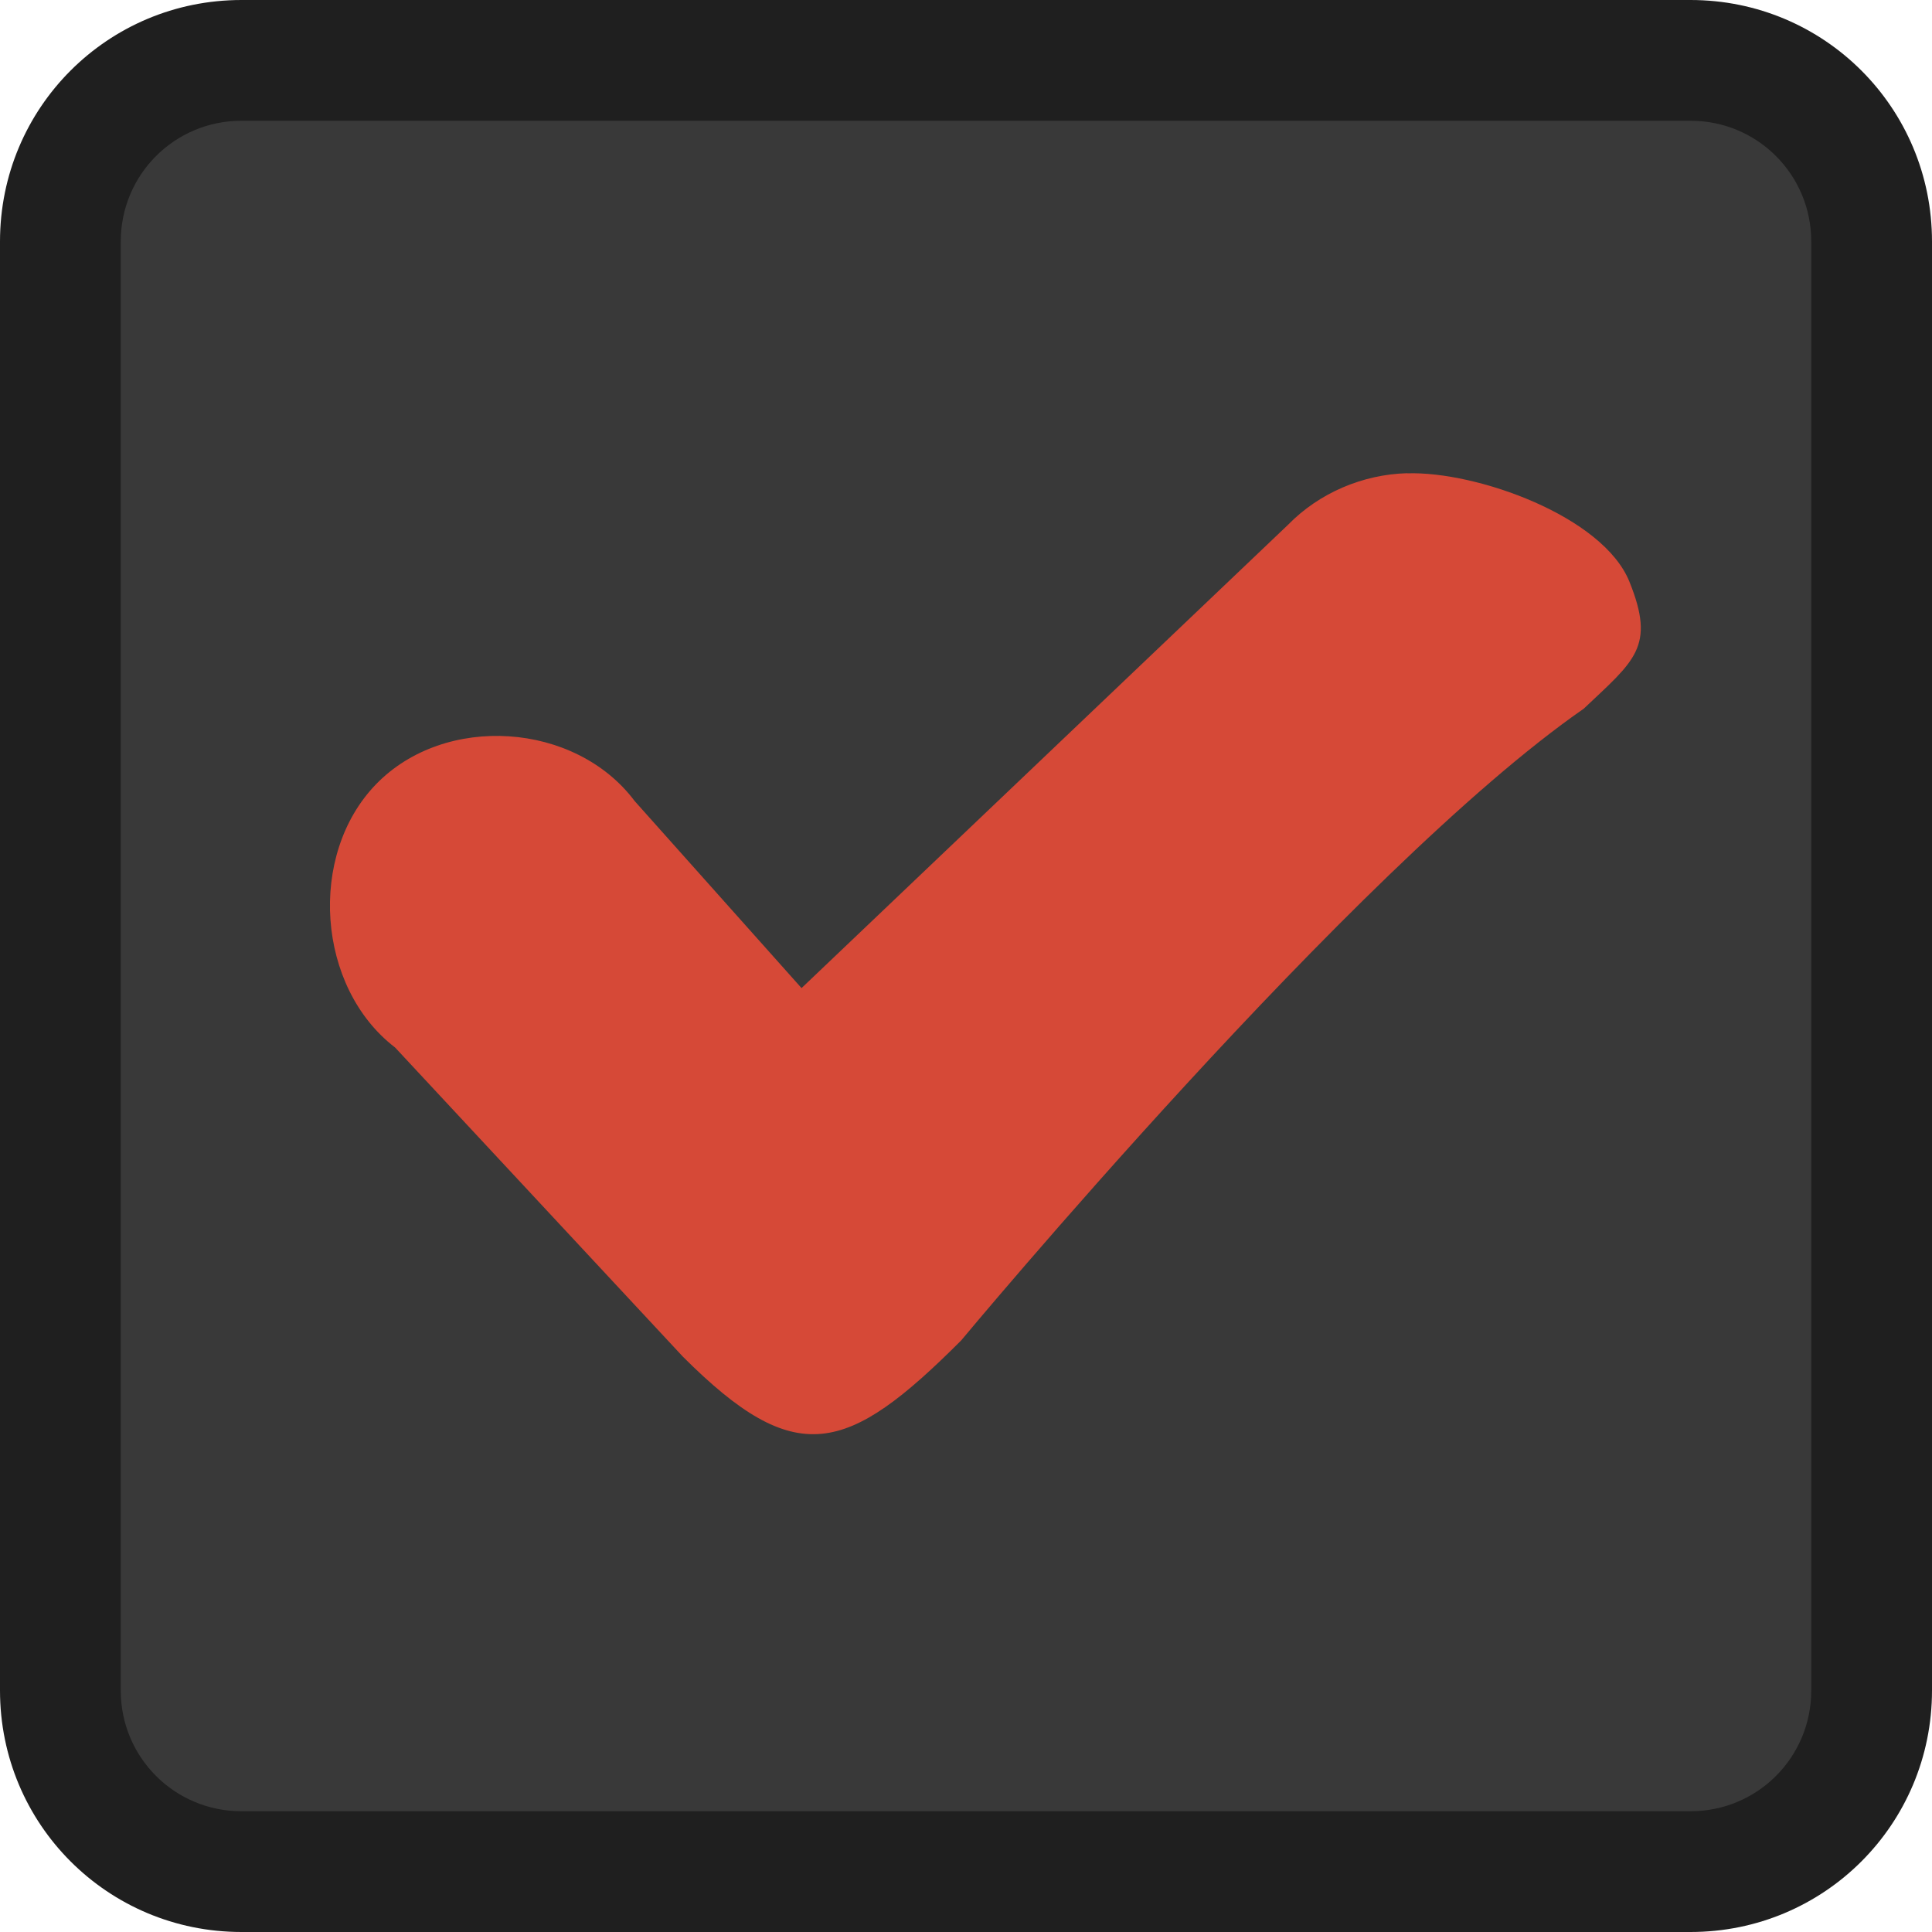
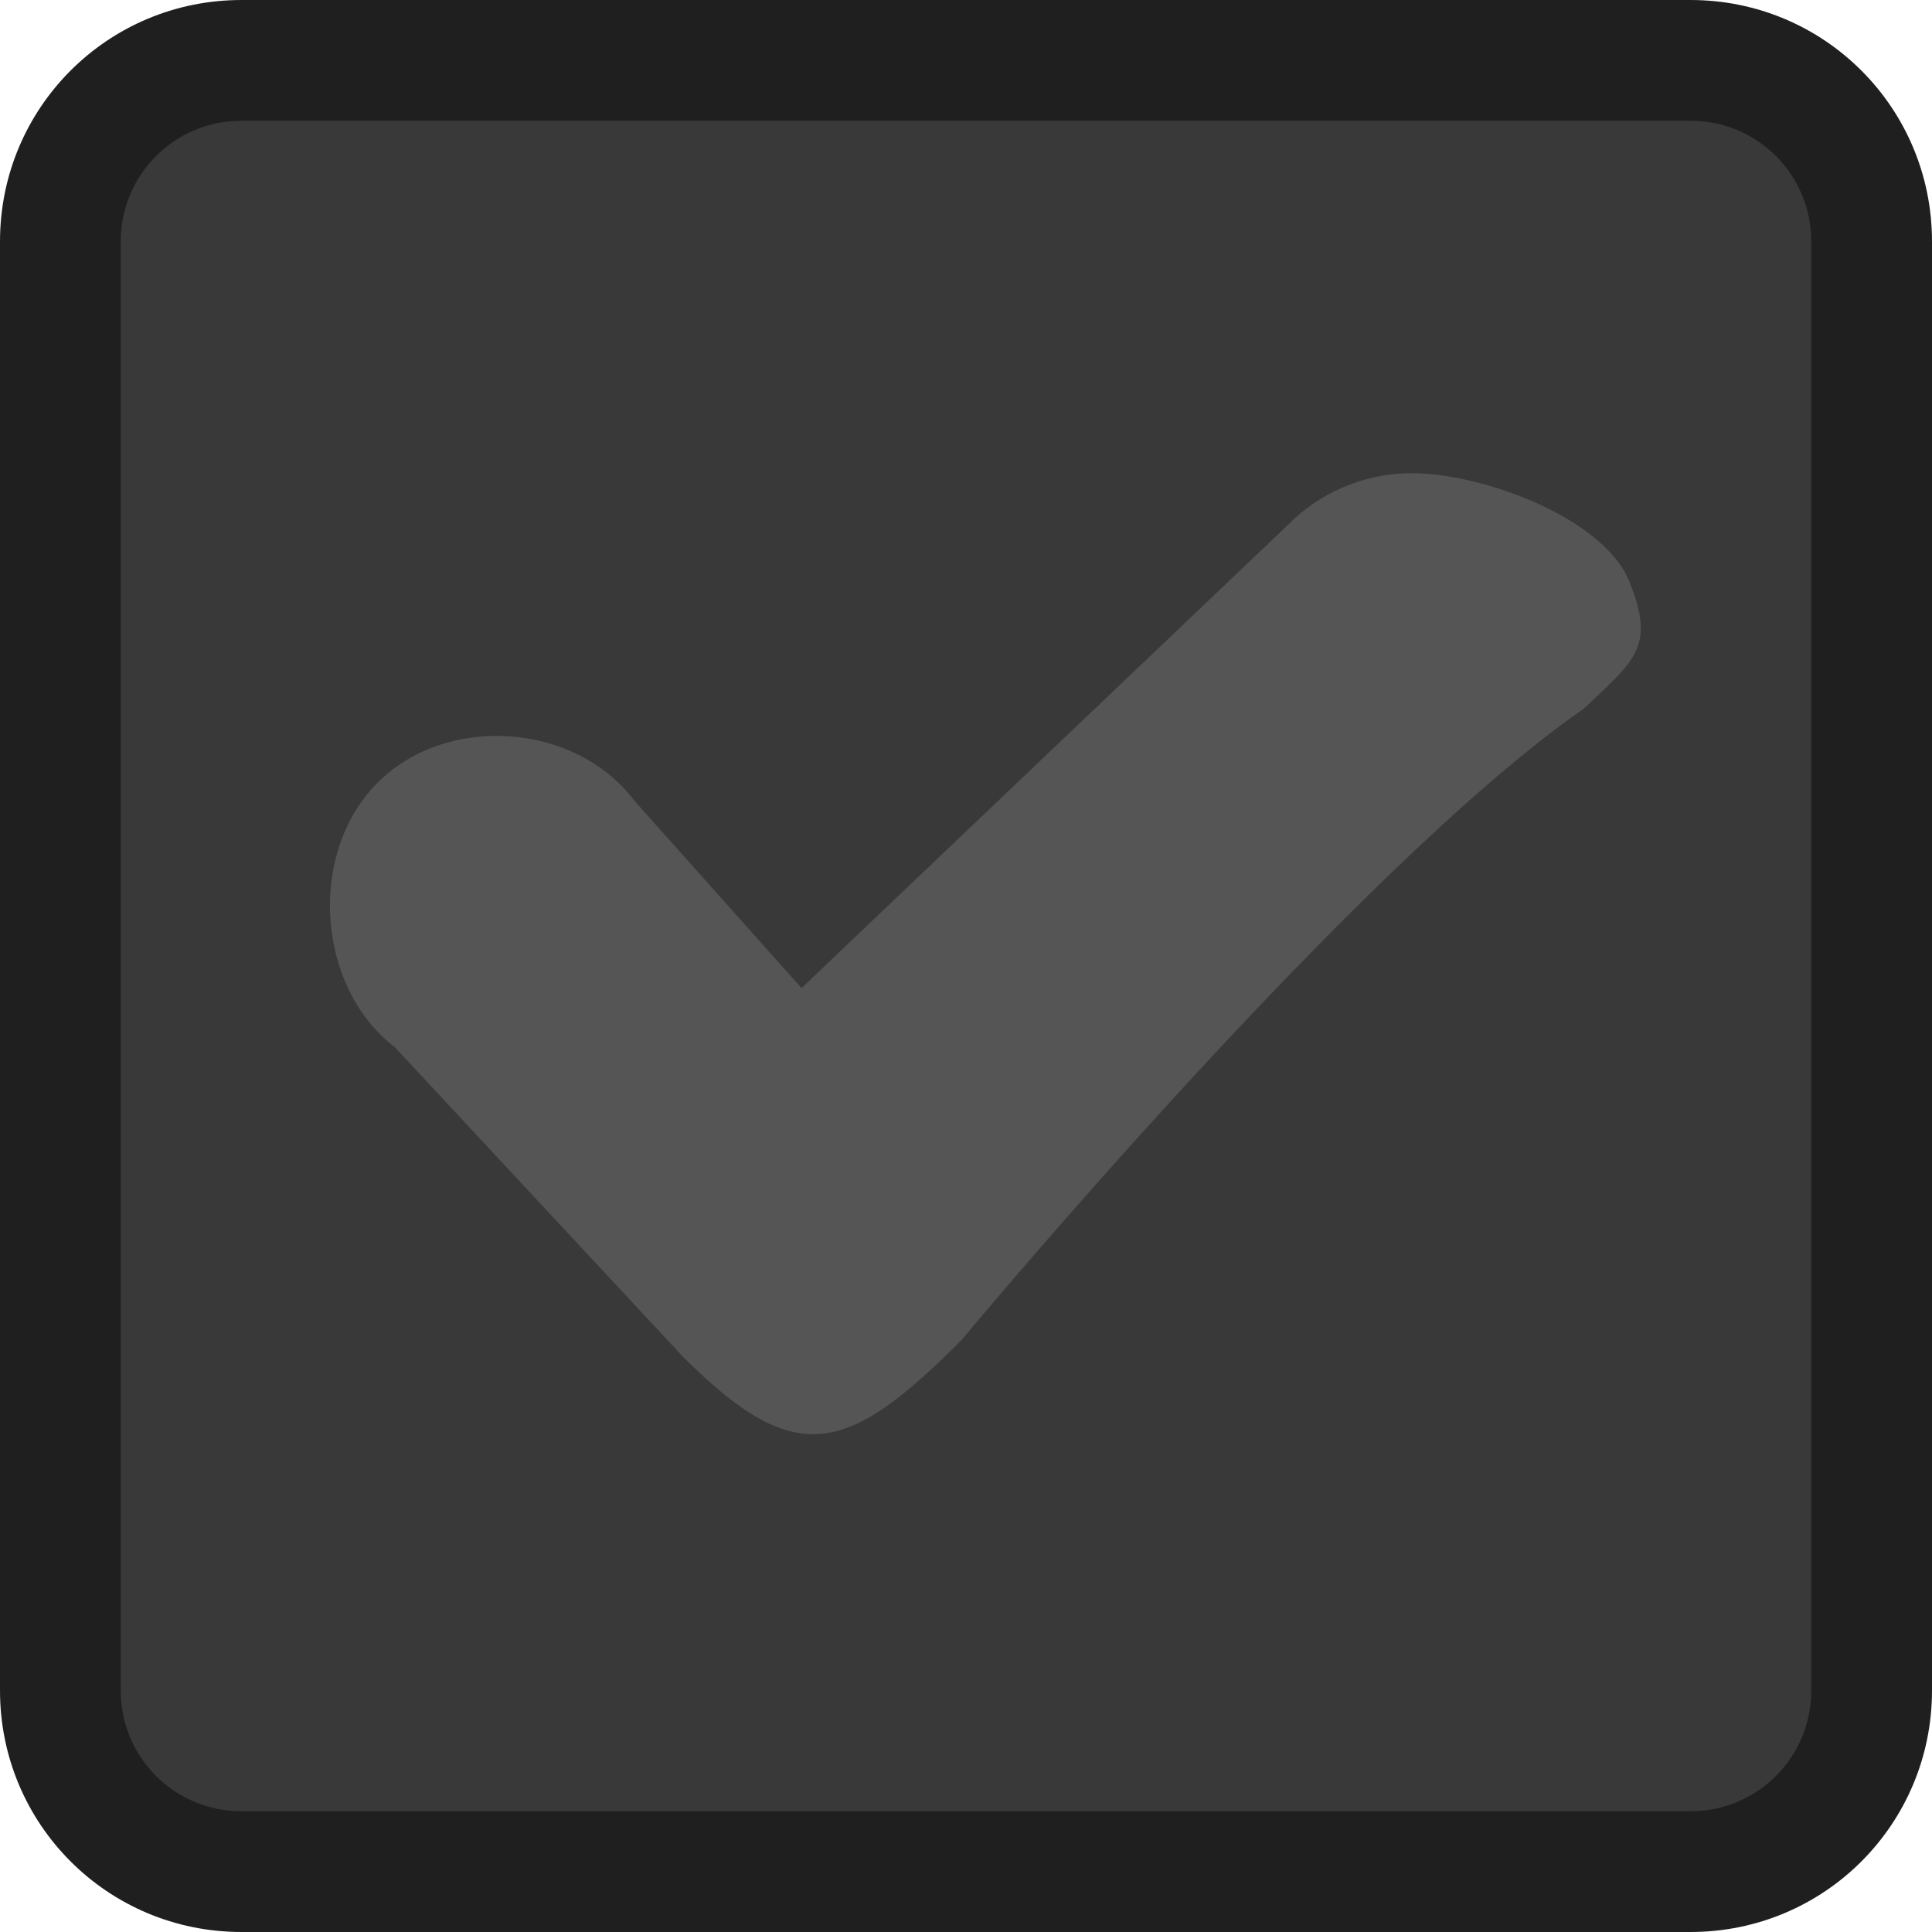
<svg xmlns="http://www.w3.org/2000/svg" viewBox="0 0 16 16">
  <g transform="translate(0 -1036.362)">
    <rect width="14.789" x=".684" y="1037.078" rx="1" height="14.758" style="fill:#393939" />
    <path style="fill:#1f1f1f" d="M 2 0 C 0.892 0 3.2526065e-18 0.892 0 2 L 0 14 C 0 15.108 0.892 16 2 16 L 14 16 C 15.108 16 16 15.108 16 14 L 16 2 C 16 0.892 15.108 3.2526065e-18 14 0 L 2 0 z M 2 1 L 14 1 C 14.554 1 15 1.446 15 2 L 15 14 C 15 14.554 14.554 15 14 15 L 2 15 C 1.446 15 1 14.554 1 14 L 1 2 C 1 1.446 1.446 1 2 1 z " transform="translate(0 1036.362)" />
-     <path style="fill:#d64937;line-height:normal;color:#000" d="m 11.653,1040.281 c -0.366,0.01 -0.727,0.162 -0.986,0.427 l -4.029,3.837 -1.382,-1.549 c -0.492,-0.656 -1.571,-0.727 -2.141,-0.14 -0.57,0.587 -0.491,1.685 0.157,2.181 l 2.383,2.56 c 0.937,0.937 1.359,0.812 2.305,-0.134 0,0 3.25,-3.91 5.156,-5.232 0.421,-0.399 0.597,-0.51 0.378,-1.052 -0.219,-0.542 -1.266,-0.916 -1.841,-0.897 z" />
+     <path style="fill:#555;line-height:normal;color:#000" d="m 11.653,1040.281 c -0.366,0.01 -0.727,0.162 -0.986,0.427 l -4.029,3.837 -1.382,-1.549 c -0.492,-0.656 -1.571,-0.727 -2.141,-0.14 -0.57,0.587 -0.491,1.685 0.157,2.181 l 2.383,2.56 c 0.937,0.937 1.359,0.812 2.305,-0.134 0,0 3.25,-3.91 5.156,-5.232 0.421,-0.399 0.597,-0.51 0.378,-1.052 -0.219,-0.542 -1.266,-0.916 -1.841,-0.897 z" />
  </g>
</svg>
